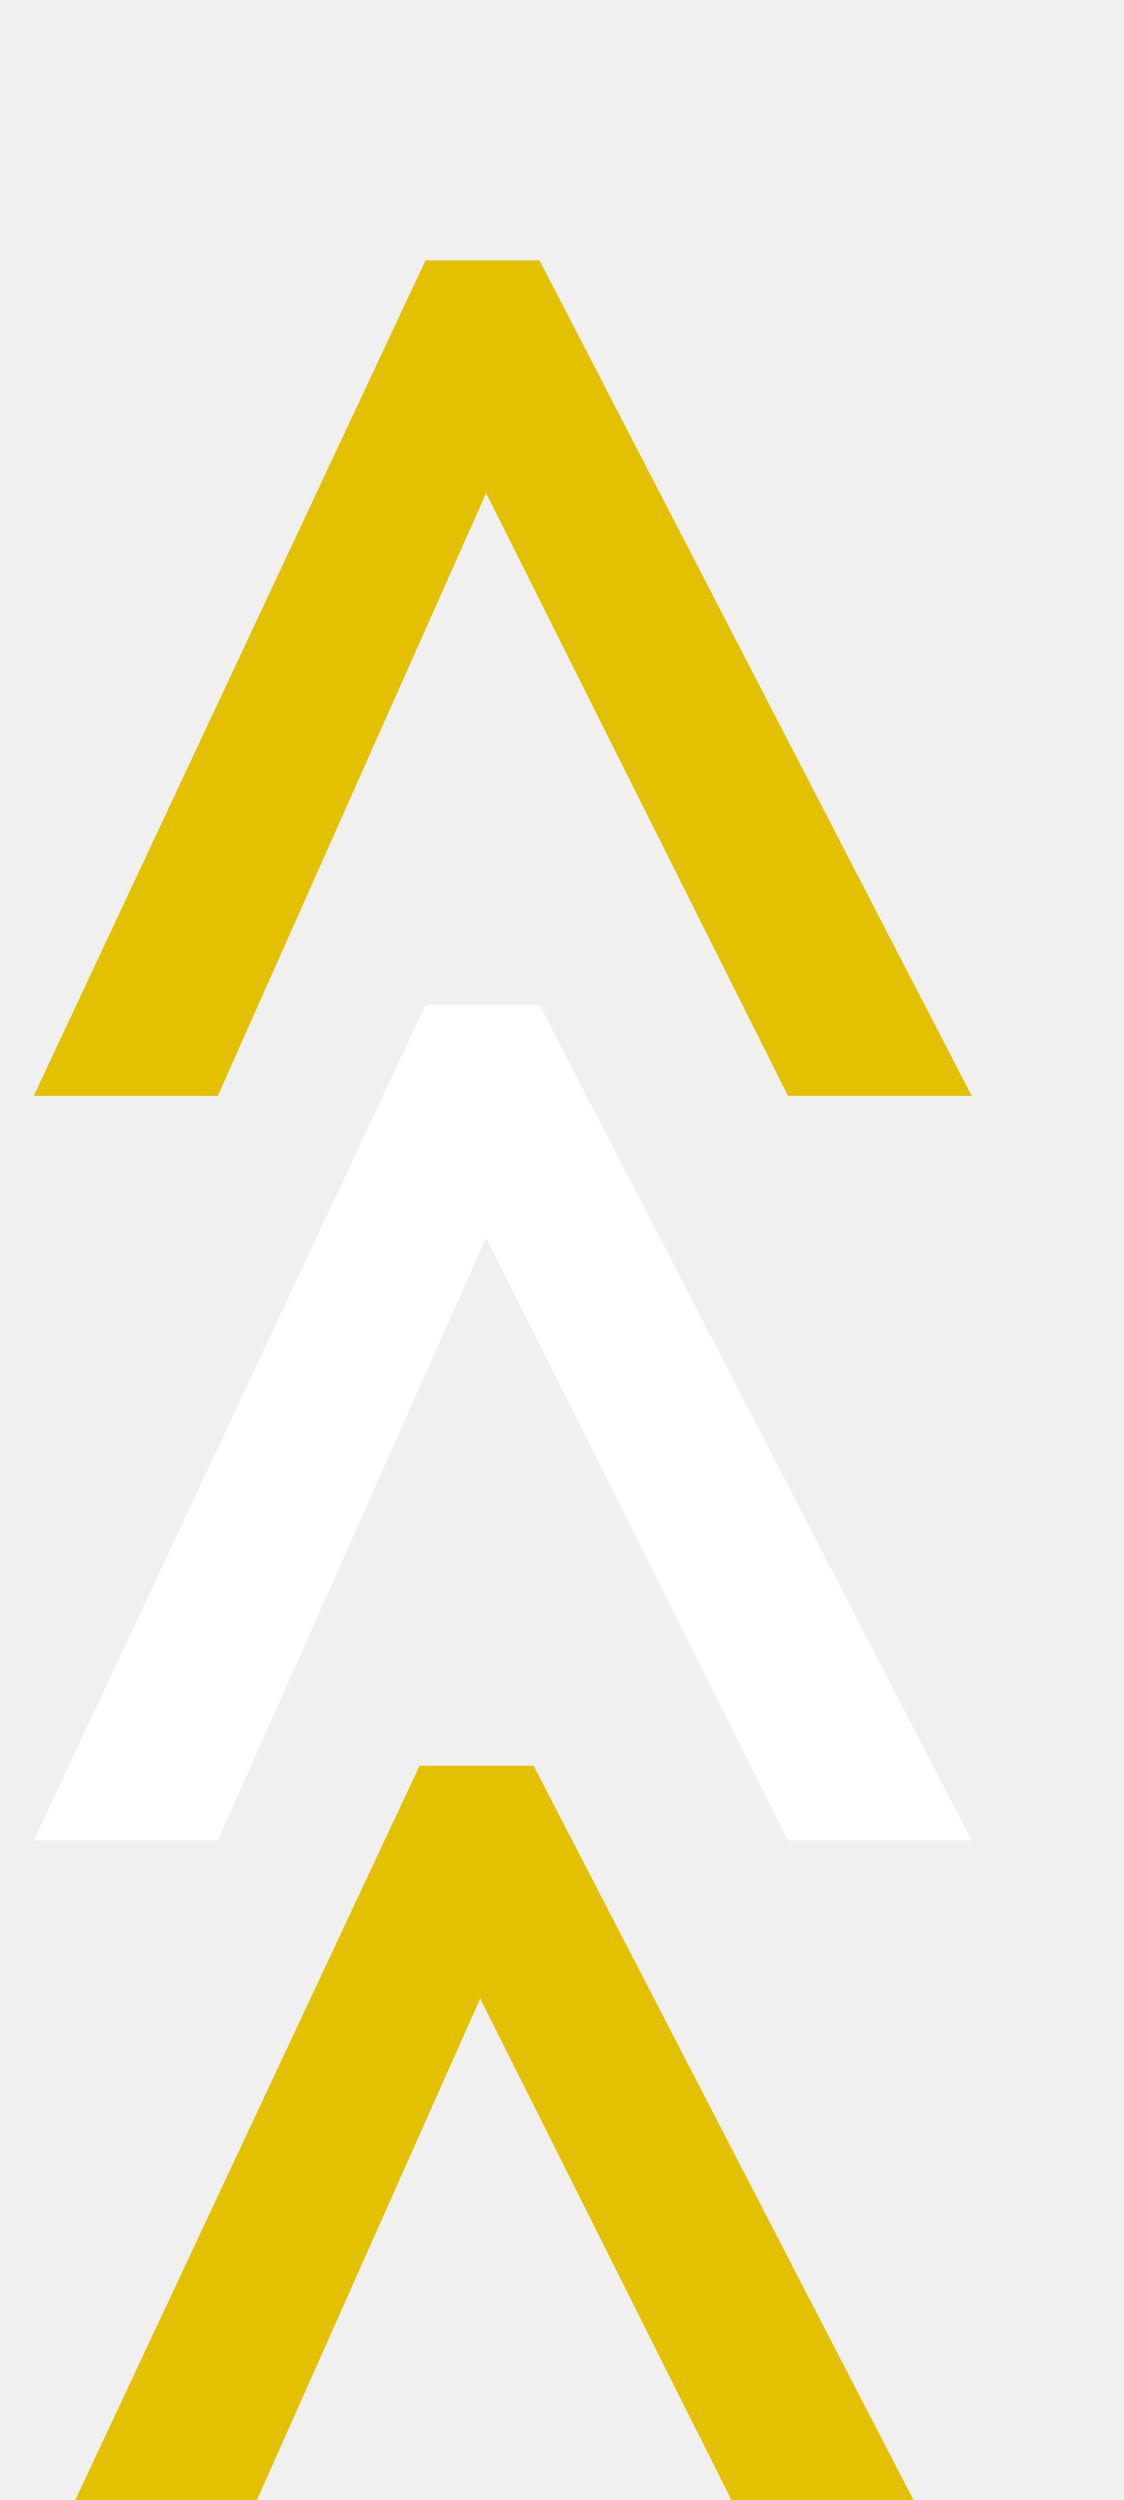
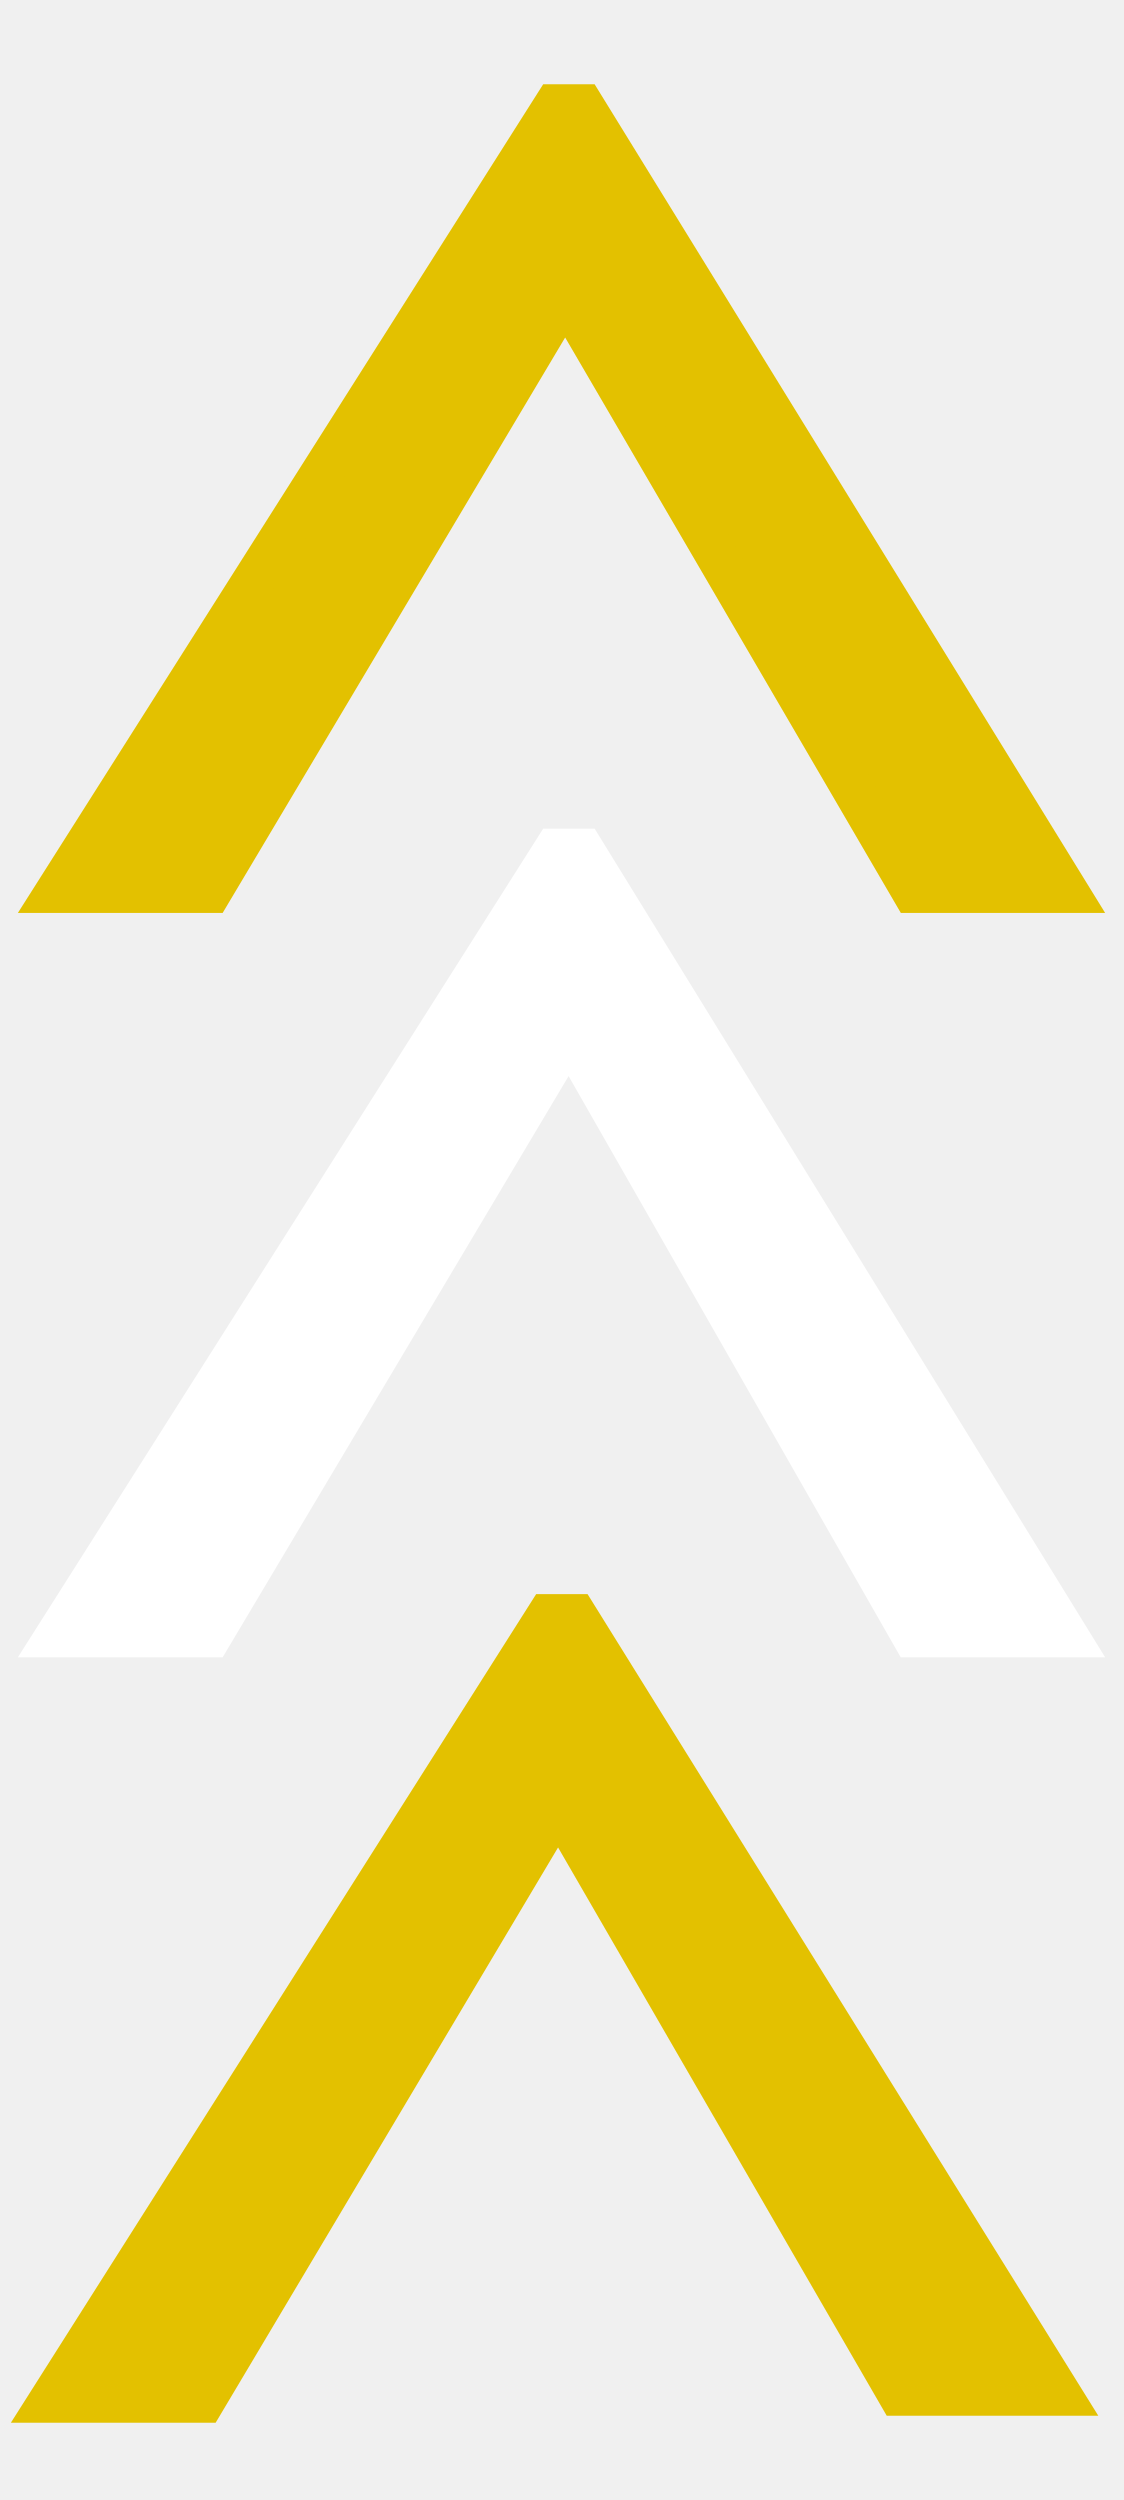
<svg xmlns="http://www.w3.org/2000/svg" version="1.1" id="Layer_1" x="0px" y="0px" viewBox="0 0 16 35.6" style="enable-background:new 0 0 16 35.6;" xml:space="preserve">
  <style type="text/css">
- 	.st0{fill:#E3C100;}
- 	.st1{font-family:'EuphemiaUCAS';}
- 	.st2{font-size:25px;}
- 	.st3{fill:none;stroke:#E3C100;stroke-width:0.6;stroke-miterlimit:10;}
- 	.st4{fill:#FFFFFF;}
- 	.st5{fill:none;stroke:#FFFFFF;stroke-width:0.6;stroke-miterlimit:10;}
+ 	.st0{enable-background:new    ;}
+ 	.st1{fill:#E3C100;}
+ 	.st2{fill:none;stroke:#E3C100;stroke-width:0.6;stroke-miterlimit:10;}
+ 	.st3{fill:#FFFFFF;}
+ 	.st4{fill:none;stroke:#FFFFFF;stroke-width:0.6;stroke-miterlimit:10;}
</style>
-   <text transform="matrix(1 0 0 1 0 21.9768)" class="st0 st1 st2">^</text>
-   <text transform="matrix(1 0 0 1 0 21.9768)" class="st3 st1 st2">^</text>
-   <text transform="matrix(1 0 0 1 -8.422852e-02 43.4126)" class="st0 st1 st2">^</text>
-   <text transform="matrix(1 0 0 1 -8.422852e-02 43.4126)" class="st3 st1 st2">^</text>
-   <text transform="matrix(1 0 0 1 0 32.5796)" class="st4 st1 st2">^</text>
-   <text transform="matrix(1 0 0 1 0 32.5796)" class="st5 st1 st2">^</text>
+   <g class="st0">
+     <path class="st1" d="M15.2,12.7H13L8.1,4.3H8l-5,8.4H0.8L7.9,1.5h0.4L15.2,12.7z" />
+   </g>
+   <g class="st0">
+     <path class="st2" d="M15.2,12.7H13L8.1,4.3H8l-5,8.4H0.8L7.9,1.5h0.4L15.2,12.7z" />
+   </g>
+   <g class="st0">
+     <path class="st1" d="M15.1,34.1h-2.3L8,25.8H7.9l-5,8.4H0.7l7.1-11.2h0.4L15.1,34.1z" />
+   </g>
+   <g class="st0">
+     <path class="st2" d="M15.1,34.1h-2.3L8,25.8H7.9l-5,8.4H0.7l7.1-11.2h0.4L15.1,34.1z" />
+   </g>
+   <g class="st0">
+     <path class="st3" d="M15.2,23.3H13l-4.8-8.4H8l-5,8.4H0.8l7.1-11.2h0.4L15.2,23.3z" />
+   </g>
+   <g class="st0">
+     <path class="st4" d="M15.2,23.3H13l-4.8-8.4H8l-5,8.4H0.8l7.1-11.2h0.4L15.2,23.3z" />
+   </g>
</svg>
